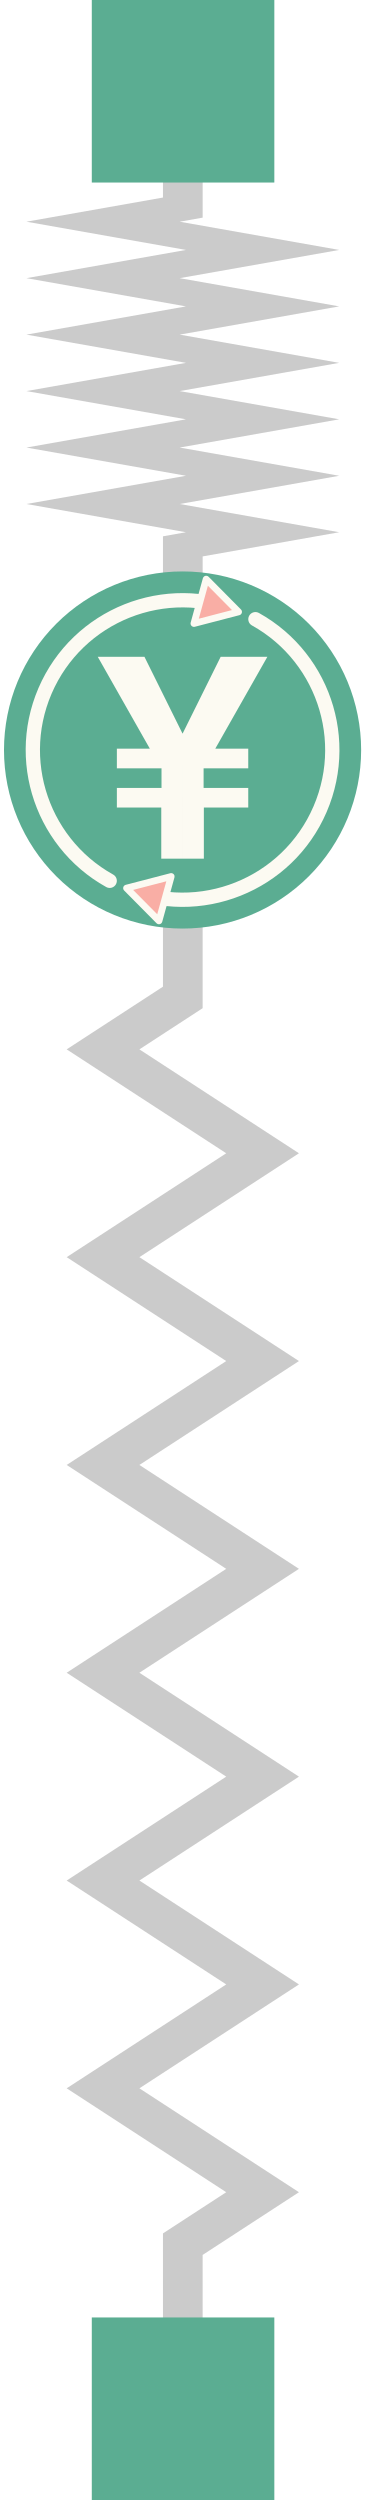
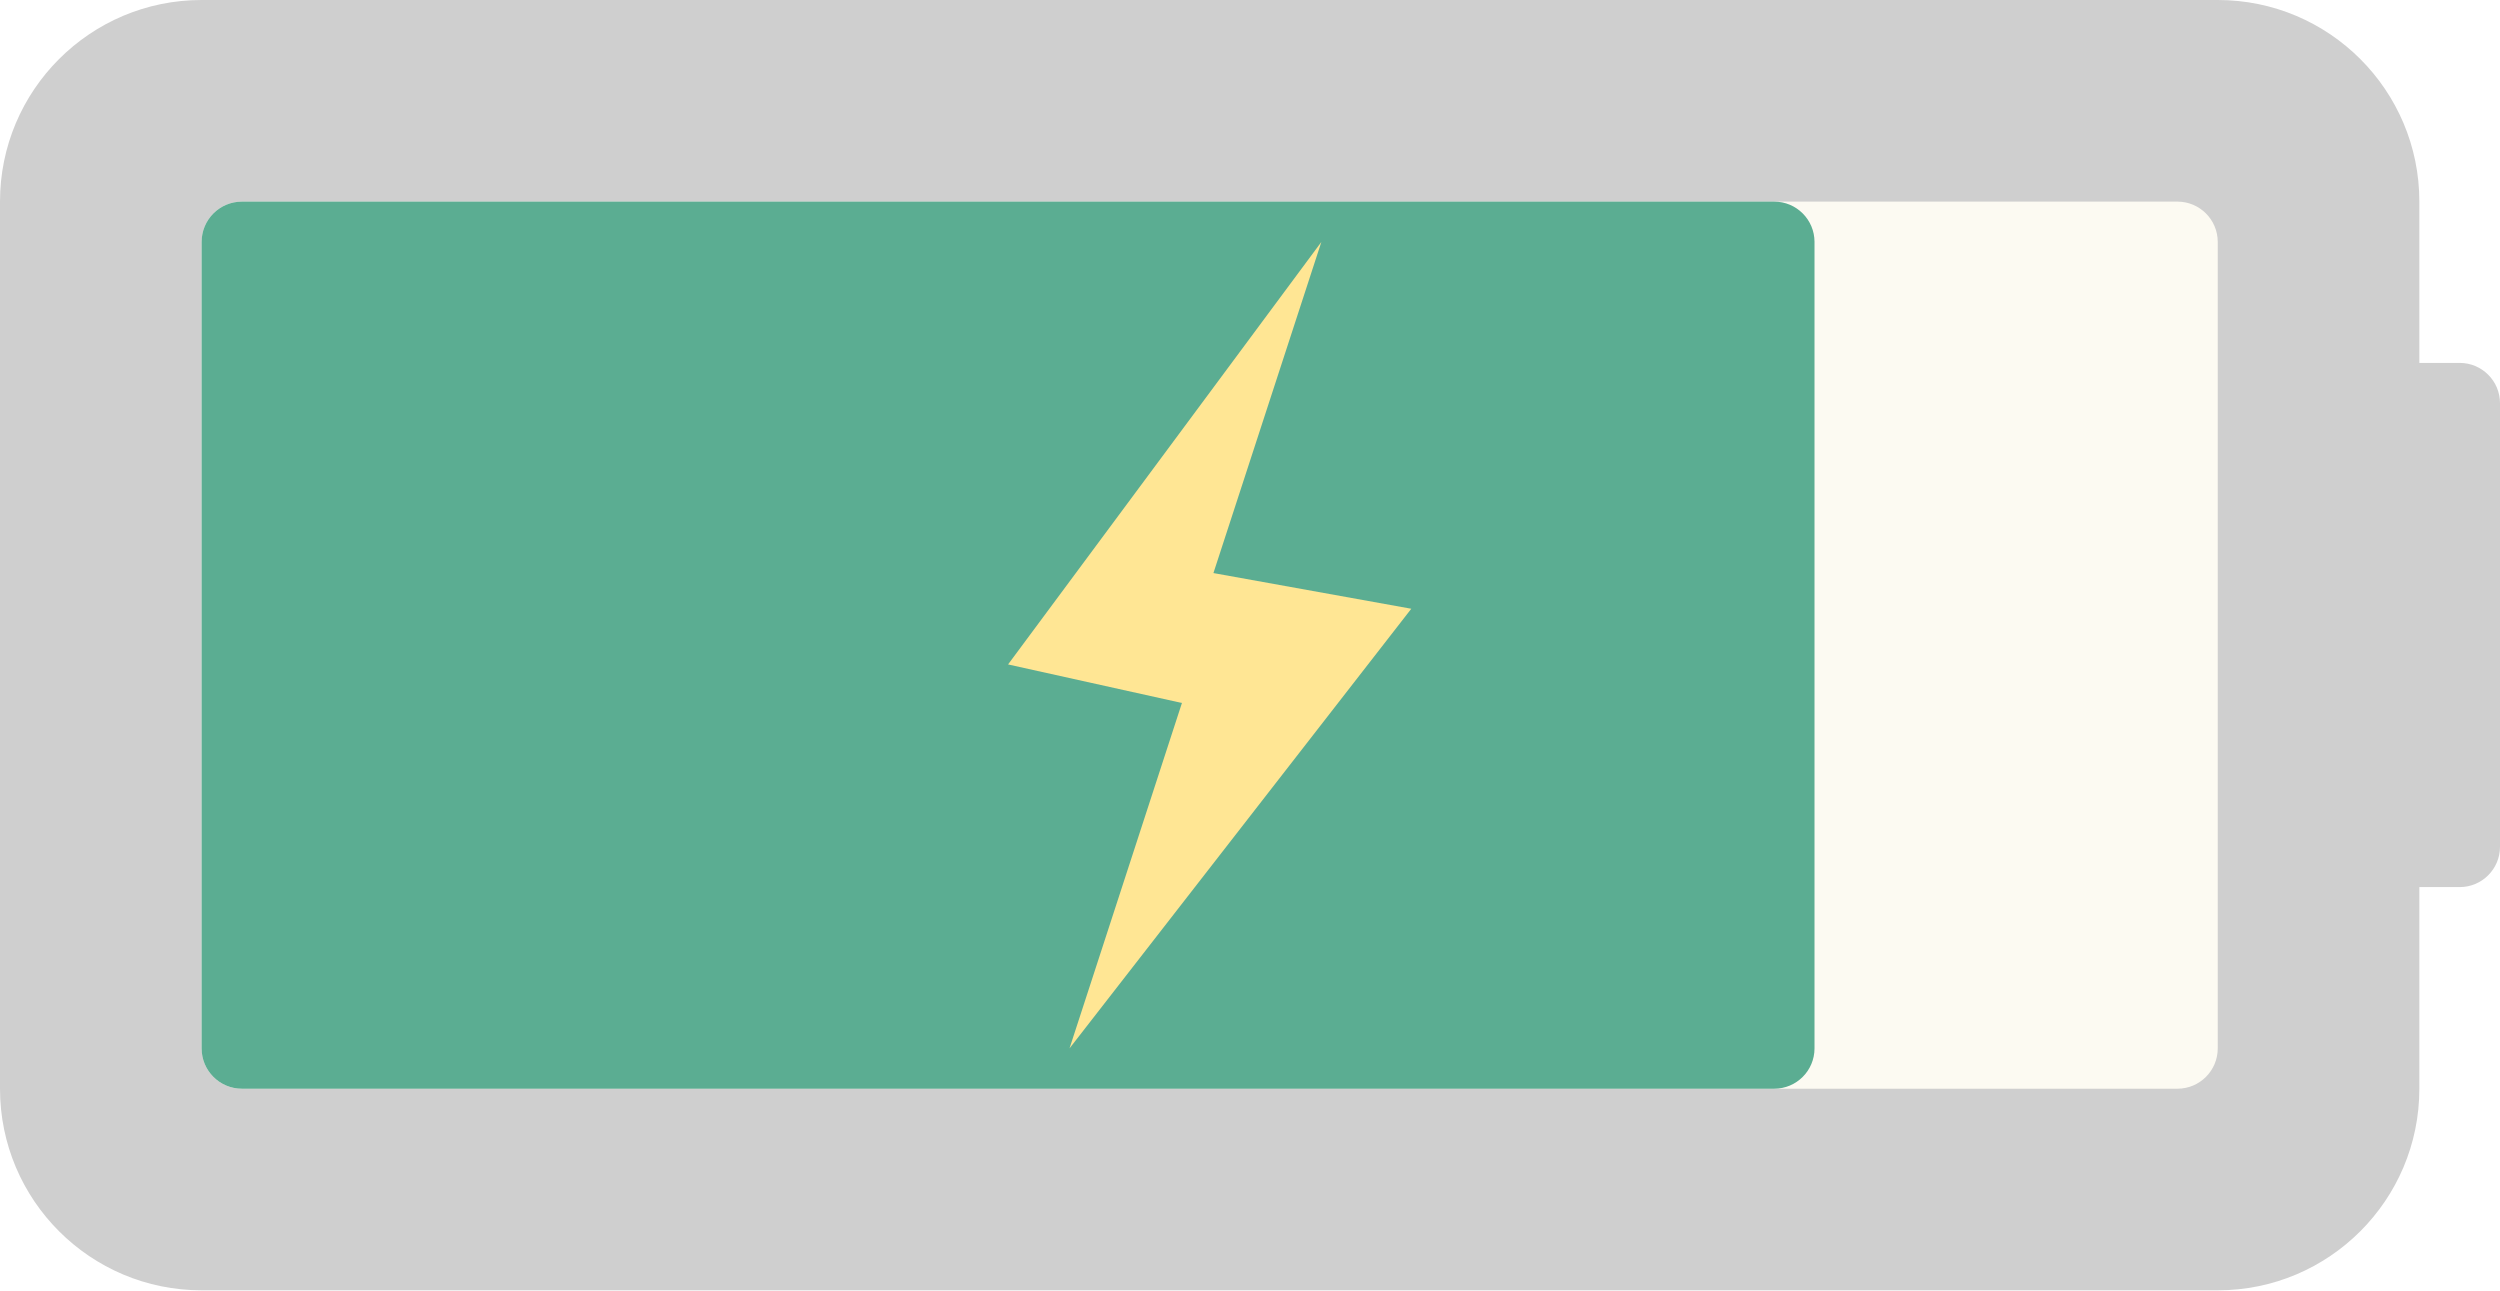
- <svg xmlns="http://www.w3.org/2000/svg" width="46" height="315" viewBox="0 0 46 315" fill="none">
-   <path d="M20.534 22.611V24.261V24.89L3.327 27.934L23.43 31.492L3.327 35.048L23.43 38.605L3.327 42.163L23.432 45.72L3.327 49.276L23.43 52.834L3.327 56.391L23.43 59.947L3.327 63.505L23.428 67.062L20.534 67.574V70.735V72.385H25.534V70.735V70.107L42.739 67.062L22.637 63.505L42.739 59.947L22.635 56.391L42.739 52.834L22.637 49.276L42.739 45.72L22.637 42.163L42.739 38.605L22.635 35.048L42.739 31.492L22.637 27.935L25.534 27.422V24.261V22.611H20.534Z" fill="#CBCBCB" />
-   <path d="M23.033 118.704V125.676L12.982 132.221L33.085 145.312L12.982 158.402L33.085 171.493L12.982 184.584L33.085 197.674L12.982 210.765L33.085 223.856L12.982 236.947L33.085 250.037L12.982 263.128L33.085 276.219L23.033 282.764V289.736" stroke="#CBCBCB" stroke-width="5" stroke-linecap="square" />
-   <path d="M45.503 94.5C45.503 100.467 43.132 106.19 38.913 110.41C34.693 114.629 28.97 117 23.003 117C17.035 117 11.312 114.629 7.093 110.41C2.873 106.19 0.503 100.467 0.503 94.5C0.503 88.533 2.873 82.81 7.093 78.59C11.312 74.371 17.035 72 23.003 72C28.97 72 34.693 74.371 38.913 78.59C43.132 82.81 45.503 88.533 45.503 94.5Z" fill="#5BAD92" />
-   <path d="M31.936 77.153C31.706 77.219 31.512 77.373 31.396 77.582C31.28 77.79 31.252 78.037 31.317 78.266C31.383 78.496 31.537 78.69 31.746 78.806C32.276 79.1 32.787 79.419 33.277 79.76C33.767 80.1 34.236 80.463 34.683 80.846C35.131 81.228 35.557 81.631 35.961 82.052C36.364 82.473 36.746 82.912 37.105 83.367C37.463 83.822 37.798 84.293 38.11 84.778C38.422 85.263 38.709 85.763 38.972 86.274C39.235 86.786 39.474 87.31 39.687 87.844C39.9 88.378 40.087 88.922 40.249 89.474C40.41 90.026 40.545 90.587 40.653 91.153C40.761 91.72 40.842 92.292 40.895 92.869C40.948 93.446 40.973 94.027 40.97 94.61C40.967 95.194 40.935 95.779 40.874 96.365C40.812 96.95 40.722 97.536 40.601 98.12C40.48 98.705 40.329 99.287 40.147 99.867C39.965 100.446 39.752 101.022 39.507 101.592C39.261 102.162 38.99 102.713 38.696 103.244C38.401 103.775 38.082 104.285 37.742 104.775C37.401 105.265 37.038 105.734 36.656 106.181C36.656 106.181 36.656 106.182 36.656 106.182C36.273 106.629 35.87 107.055 35.45 107.459C35.029 107.863 34.59 108.244 34.135 108.603C33.68 108.961 33.209 109.297 32.724 109.608C32.239 109.92 31.739 110.208 31.227 110.471C30.716 110.734 30.192 110.973 29.658 111.186C29.124 111.399 28.58 111.586 28.028 111.748C27.476 111.909 26.915 112.044 26.349 112.152C25.782 112.26 25.21 112.341 24.633 112.394C24.056 112.447 23.475 112.472 22.892 112.469C22.309 112.466 21.724 112.434 21.138 112.372C20.552 112.311 19.966 112.22 19.382 112.1C18.798 111.979 18.215 111.828 17.636 111.646C17.524 111.61 17.405 111.597 17.287 111.608C17.169 111.618 17.055 111.652 16.95 111.706C16.845 111.761 16.752 111.836 16.676 111.926C16.601 112.017 16.543 112.122 16.508 112.234C16.472 112.347 16.459 112.466 16.47 112.583C16.48 112.701 16.514 112.816 16.568 112.92C16.623 113.025 16.698 113.118 16.788 113.194C16.879 113.27 16.984 113.327 17.096 113.363C17.733 113.563 18.374 113.729 19.018 113.862C19.661 113.995 20.306 114.095 20.951 114.163C21.595 114.23 22.24 114.265 22.882 114.269C23.524 114.273 24.163 114.245 24.798 114.186C25.433 114.128 26.063 114.039 26.686 113.92C27.309 113.801 27.925 113.653 28.533 113.475C29.14 113.298 29.738 113.092 30.325 112.857C30.912 112.623 31.488 112.361 32.051 112.072C32.613 111.782 33.163 111.466 33.696 111.123C34.23 110.78 34.748 110.411 35.249 110.017C35.75 109.622 36.233 109.202 36.696 108.758C37.159 108.313 37.603 107.844 38.024 107.351C38.445 106.858 38.844 106.342 39.219 105.803C39.594 105.264 39.945 104.702 40.269 104.118C40.593 103.534 40.891 102.929 41.16 102.302C41.429 101.676 41.663 101.043 41.864 100.406C42.064 99.769 42.23 99.128 42.363 98.485C42.496 97.842 42.596 97.197 42.664 96.552C42.664 96.552 42.664 96.552 42.664 96.552C42.731 95.907 42.766 95.263 42.77 94.621C42.773 93.978 42.746 93.339 42.687 92.704C42.629 92.069 42.54 91.439 42.421 90.816C42.302 90.193 42.154 89.577 41.977 88.97C41.799 88.362 41.593 87.764 41.359 87.177C41.125 86.59 40.863 86.014 40.573 85.451C40.284 84.889 39.968 84.339 39.625 83.805C39.282 83.272 38.913 82.753 38.518 82.253C38.124 81.752 37.704 81.269 37.259 80.806C36.815 80.342 36.346 79.899 35.853 79.478C35.36 79.056 34.844 78.657 34.305 78.282C33.766 77.907 33.203 77.556 32.62 77.232C32.411 77.116 32.165 77.088 31.936 77.153V77.153Z" fill="#FCFAF2" />
-   <path d="M23.123 74.731C22.481 74.728 21.842 74.756 21.207 74.814C20.573 74.873 19.943 74.961 19.319 75.08C18.696 75.199 18.08 75.347 17.473 75.525C16.865 75.702 16.267 75.909 15.68 76.143C15.093 76.377 14.517 76.639 13.955 76.928C13.392 77.218 12.843 77.534 12.309 77.877C11.775 78.22 11.257 78.589 10.756 78.983C10.256 79.378 9.773 79.798 9.309 80.243C8.846 80.687 8.403 81.156 7.981 81.649C7.56 82.142 7.161 82.658 6.786 83.198C6.411 83.737 6.06 84.299 5.736 84.883C5.412 85.466 5.114 86.072 4.845 86.698C4.576 87.324 4.342 87.957 4.142 88.594C3.941 89.231 3.775 89.872 3.642 90.515C3.509 91.158 3.409 91.803 3.342 92.448C3.274 93.093 3.239 93.738 3.235 94.38C3.232 95.022 3.26 95.661 3.318 96.296C3.376 96.931 3.465 97.561 3.584 98.184C3.703 98.807 3.851 99.424 4.029 100.031C4.206 100.638 4.412 101.236 4.647 101.823C4.881 102.41 5.143 102.986 5.432 103.549C5.721 104.112 6.038 104.661 6.381 105.195C6.723 105.729 7.092 106.247 7.487 106.748C7.881 107.248 8.301 107.731 8.746 108.195C9.19 108.658 9.659 109.101 10.152 109.522C10.645 109.944 11.162 110.343 11.701 110.718C12.24 111.093 12.802 111.444 13.386 111.768C13.594 111.884 13.84 111.912 14.07 111.847C14.299 111.781 14.493 111.627 14.609 111.418C14.725 111.21 14.753 110.964 14.688 110.734C14.622 110.505 14.468 110.311 14.26 110.195C13.729 109.9 13.218 109.581 12.728 109.24C12.239 108.9 11.77 108.537 11.322 108.155C10.874 107.772 10.448 107.369 10.045 106.948C9.641 106.528 9.259 106.089 8.901 105.634C8.542 105.179 8.207 104.707 7.895 104.222C7.584 103.737 7.296 103.237 7.033 102.726C6.77 102.214 6.531 101.69 6.318 101.157C6.105 100.623 5.918 100.078 5.757 99.526C5.595 98.974 5.46 98.414 5.352 97.847C5.244 97.281 5.164 96.708 5.111 96.131C5.057 95.554 5.032 94.973 5.035 94.39C5.039 93.807 5.071 93.221 5.132 92.635C5.193 92.05 5.284 91.464 5.405 90.88C5.525 90.296 5.677 89.713 5.859 89.134C6.041 88.555 6.254 87.979 6.499 87.409C6.744 86.838 7.015 86.287 7.31 85.756C7.604 85.226 7.923 84.715 8.264 84.225C8.604 83.735 8.967 83.266 9.35 82.819C9.732 82.371 10.135 81.945 10.556 81.541C10.976 81.137 11.415 80.756 11.87 80.397C12.325 80.039 12.796 79.703 13.282 79.392C13.767 79.08 14.266 78.792 14.778 78.529C15.29 78.266 15.813 78.028 16.347 77.814C16.881 77.602 17.425 77.414 17.977 77.253C18.53 77.091 19.09 76.956 19.657 76.848C20.223 76.74 20.796 76.66 21.372 76.606C21.949 76.553 22.53 76.528 23.113 76.531C23.696 76.534 24.282 76.567 24.867 76.628C25.453 76.689 26.039 76.78 26.623 76.901C27.207 77.022 27.79 77.172 28.369 77.355C28.482 77.39 28.6 77.403 28.718 77.392C28.836 77.382 28.95 77.349 29.055 77.294C29.16 77.239 29.253 77.165 29.329 77.074C29.405 76.983 29.462 76.879 29.498 76.766C29.533 76.653 29.546 76.535 29.535 76.417C29.525 76.299 29.492 76.185 29.437 76.08C29.382 75.975 29.308 75.882 29.217 75.806C29.126 75.73 29.022 75.673 28.909 75.637C28.272 75.437 27.631 75.271 26.988 75.138C26.345 75.005 25.7 74.905 25.055 74.838C24.41 74.77 23.765 74.735 23.123 74.731Z" fill="#FCFAF2" />
-   <path d="M30.057 77.097L24.439 78.559L25.977 72.973L30.057 77.097Z" fill="#F9AEA5" />
-   <path d="M26.017 72.546C25.917 72.537 25.816 72.563 25.733 72.62C25.65 72.678 25.59 72.762 25.563 72.859L24.025 78.445C24.005 78.518 24.004 78.594 24.023 78.667C24.043 78.74 24.08 78.807 24.133 78.86C24.186 78.914 24.253 78.952 24.325 78.972C24.398 78.992 24.475 78.993 24.547 78.974L30.166 77.511C30.239 77.492 30.305 77.454 30.359 77.401C30.413 77.349 30.452 77.283 30.472 77.21C30.491 77.138 30.492 77.061 30.473 76.988C30.454 76.915 30.416 76.849 30.363 76.795L26.283 72.672C26.212 72.6 26.118 72.556 26.017 72.546ZM26.194 73.802L29.229 76.869L25.05 77.957L26.194 73.802Z" fill="#FCFAF2" />
-   <path d="M15.948 111.904L21.566 110.441L20.028 116.027L15.948 111.904Z" fill="#F9AEA5" />
-   <path d="M21.636 110.018C21.577 110.009 21.516 110.011 21.458 110.026L15.839 111.489C15.766 111.508 15.7 111.546 15.646 111.599C15.592 111.652 15.554 111.718 15.534 111.79C15.514 111.863 15.513 111.939 15.532 112.012C15.551 112.085 15.589 112.151 15.642 112.205L19.723 116.328C19.775 116.382 19.842 116.42 19.914 116.44C19.987 116.46 20.064 116.461 20.137 116.442C20.209 116.423 20.276 116.385 20.33 116.332C20.383 116.279 20.422 116.213 20.442 116.141L21.98 110.555C21.996 110.497 22 110.436 21.991 110.377C21.982 110.317 21.96 110.261 21.928 110.21C21.895 110.16 21.853 110.116 21.802 110.083C21.752 110.05 21.696 110.028 21.636 110.018ZM20.955 111.043L19.811 115.198L16.776 112.131L20.955 111.043Z" fill="#FCFAF2" />
-   <path d="M23.003 108.196H25.686V101.753H31.279V99.28H25.654V96.807H31.279V94.333H27.125L33.688 82.758H27.804L23.003 92.442L23.003 108.196ZM23.002 108.196H20.319V101.753H14.726V99.28H20.351V96.807H14.726V94.333H18.88L12.317 82.758H18.201L23.003 92.442" fill="#FCFAF2" />
-   <path d="M34.566 0H11.566V23H34.566V0Z" fill="#5BAD92" />
-   <path d="M34.566 292H11.566V315H34.566V292Z" fill="#5BAD92" />
+ <svg xmlns="http://www.w3.org/2000/svg" width="62" height="32" viewBox="0 0 62 32" fill="none">
+   <rect width="60" height="32" rx="5" fill="#CFCFCF" />
+   <rect x="52" y="9" width="10" height="13" rx="1" fill="#CFCFCF" />
+   <rect x="5" y="5" width="50" height="22" rx="1" fill="#FCFAF2" />
+   <rect x="5" y="5" width="40" height="22" rx="1" fill="#5BAD92" />
+   <path d="M35 15.097L30.093 14.212L32.77 6L25 16.478L29.312 17.434L26.524 26L35 15.097Z" fill="#FFE694" />
</svg>
